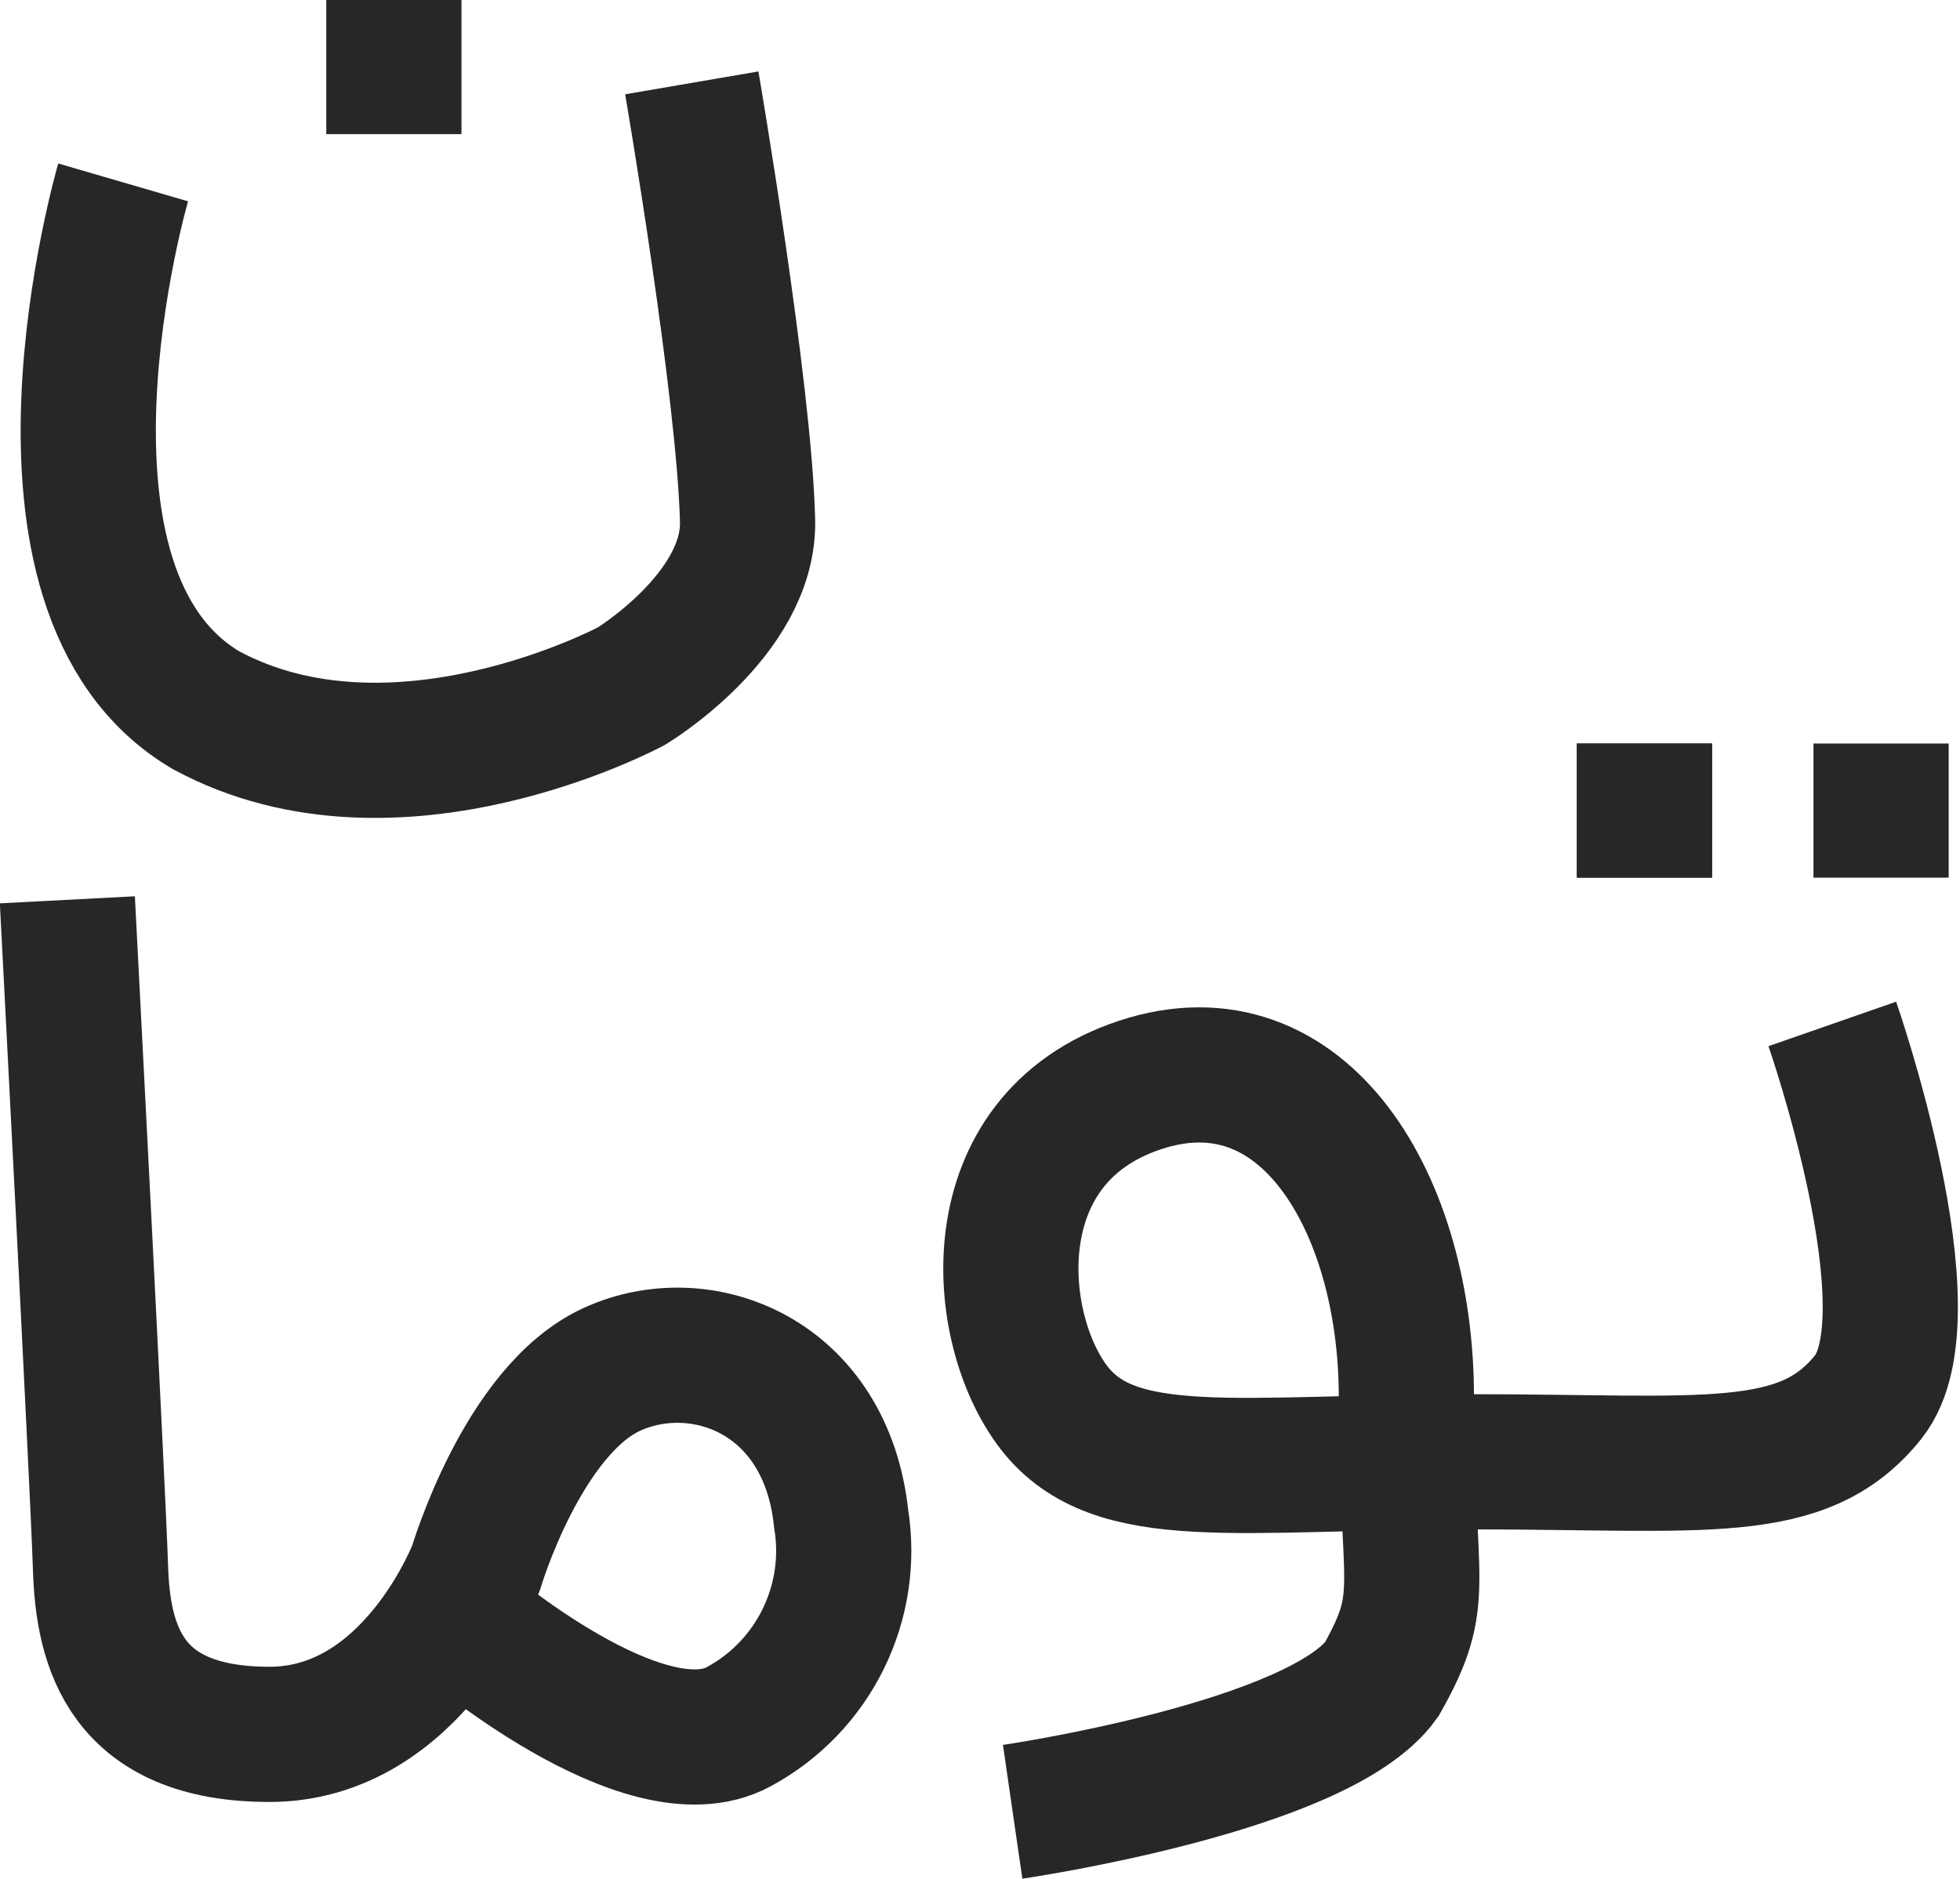
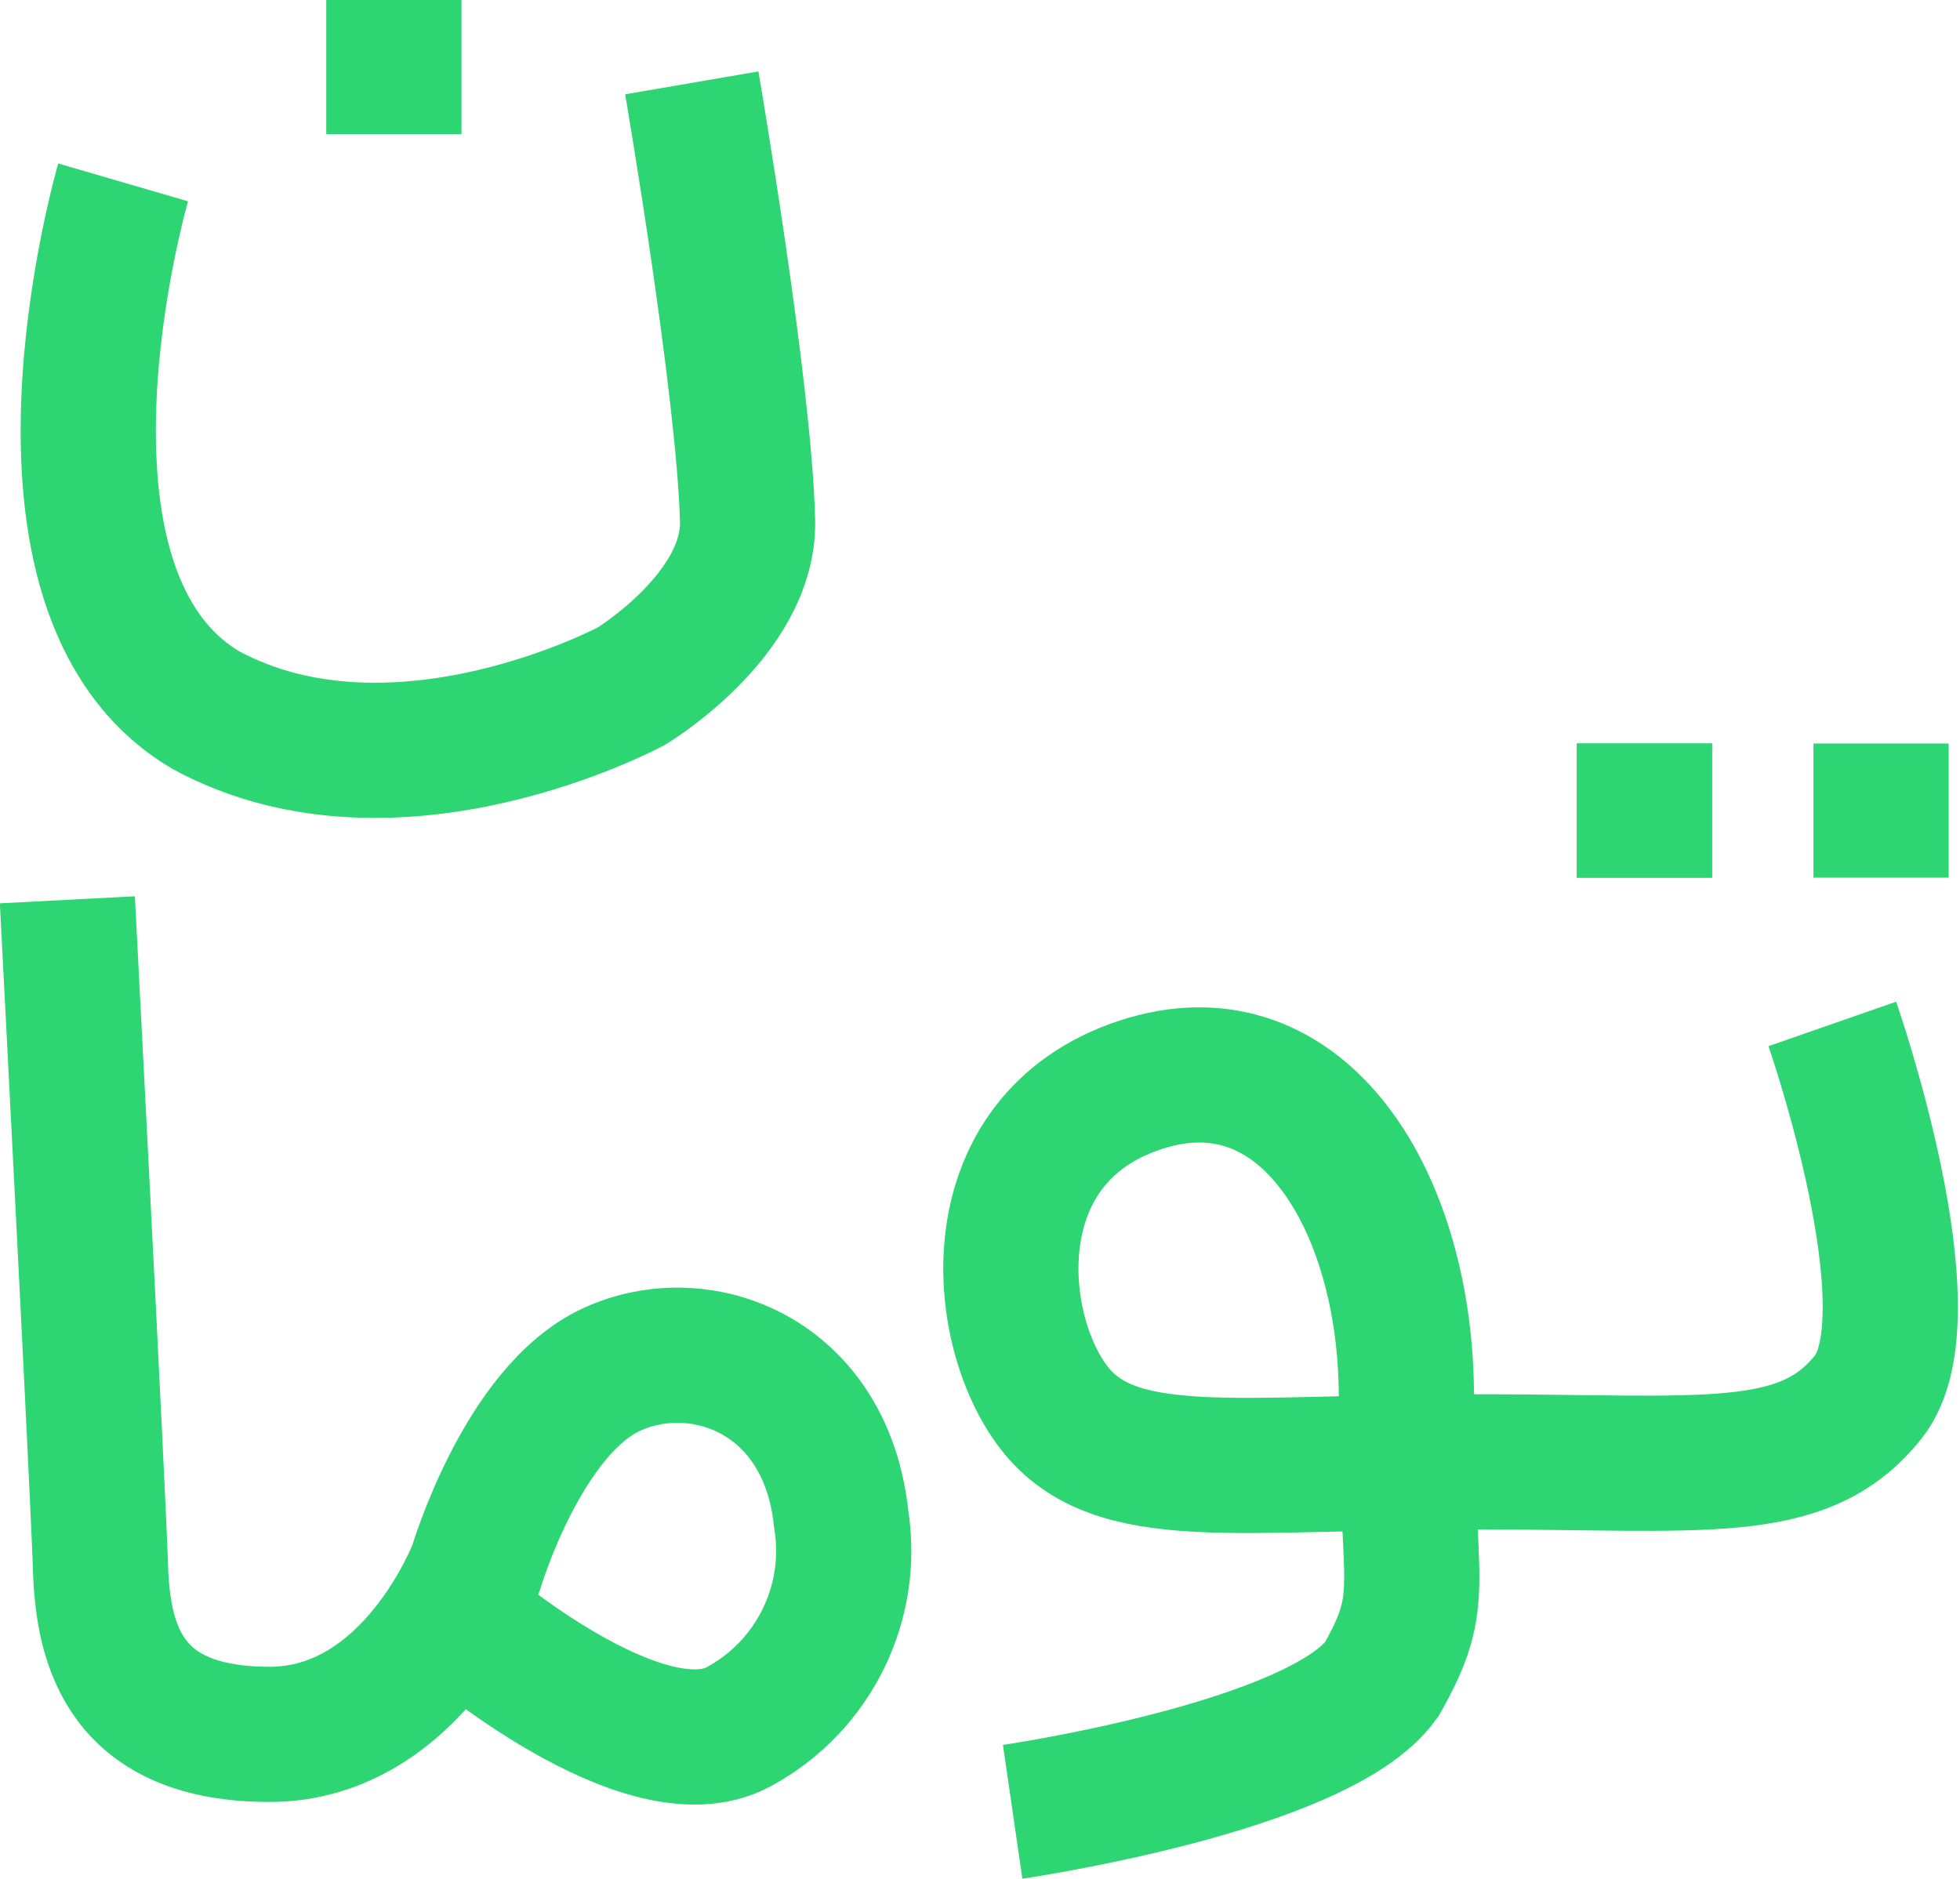
- <svg xmlns="http://www.w3.org/2000/svg" fill="none" stroke-width="4" stroke="#27272a" viewBox="0 0 57.988 55.588">
+ <svg xmlns="http://www.w3.org/2000/svg" fill="none" stroke-width="4" stroke="#2ED573" viewBox="0 0 57.988 55.588">
  <g transform="translate(-4013.907 176.406)">
    <path d="M4068.117-146.108s3,8.61,1.066,11.035-4.839,1.921-11.736,1.921-10.552.731-12.355-1.6-2.288-7.952,2.547-9.55,7.877,3.5,7.877,9.231.668,5.874-.732,8.36c-1.858,2.6-10.917,3.915-10.917,3.915" />
    <path d="M4069.56-152.461v3.969" transform="translate(0 -1.945)" />
    <path d="M4069.56-152.461v3.969" transform="translate(-7 -1.945)" />
    <path d="M4069.56-152.461v3.969" transform="translate(-7 -1.945)" />
    <path d="M4027.592-128.435s5.376,4.632,8.167,3.124a5.918,5.918,0,0,0,3.034-6.158c-.446-4.24-4.144-5.625-6.783-4.418s-4.016,5.866-4.016,5.866-1.857,4.934-6.114,4.934-4.928-2.6-5-4.934-.98-19.76-.98-19.76" />
    <path d="M4069.56-152.461v3.969" transform="translate(-44 -23.945)" />
    <path d="M4017.55-171.009s-3.525,12.094,2.454,15.619c5.623,3.035,12.585-.714,12.585-.714s3.473-2.1,3.436-4.864c-.089-3.883-1.651-12.986-1.651-12.986" />
  </g>
</svg>
